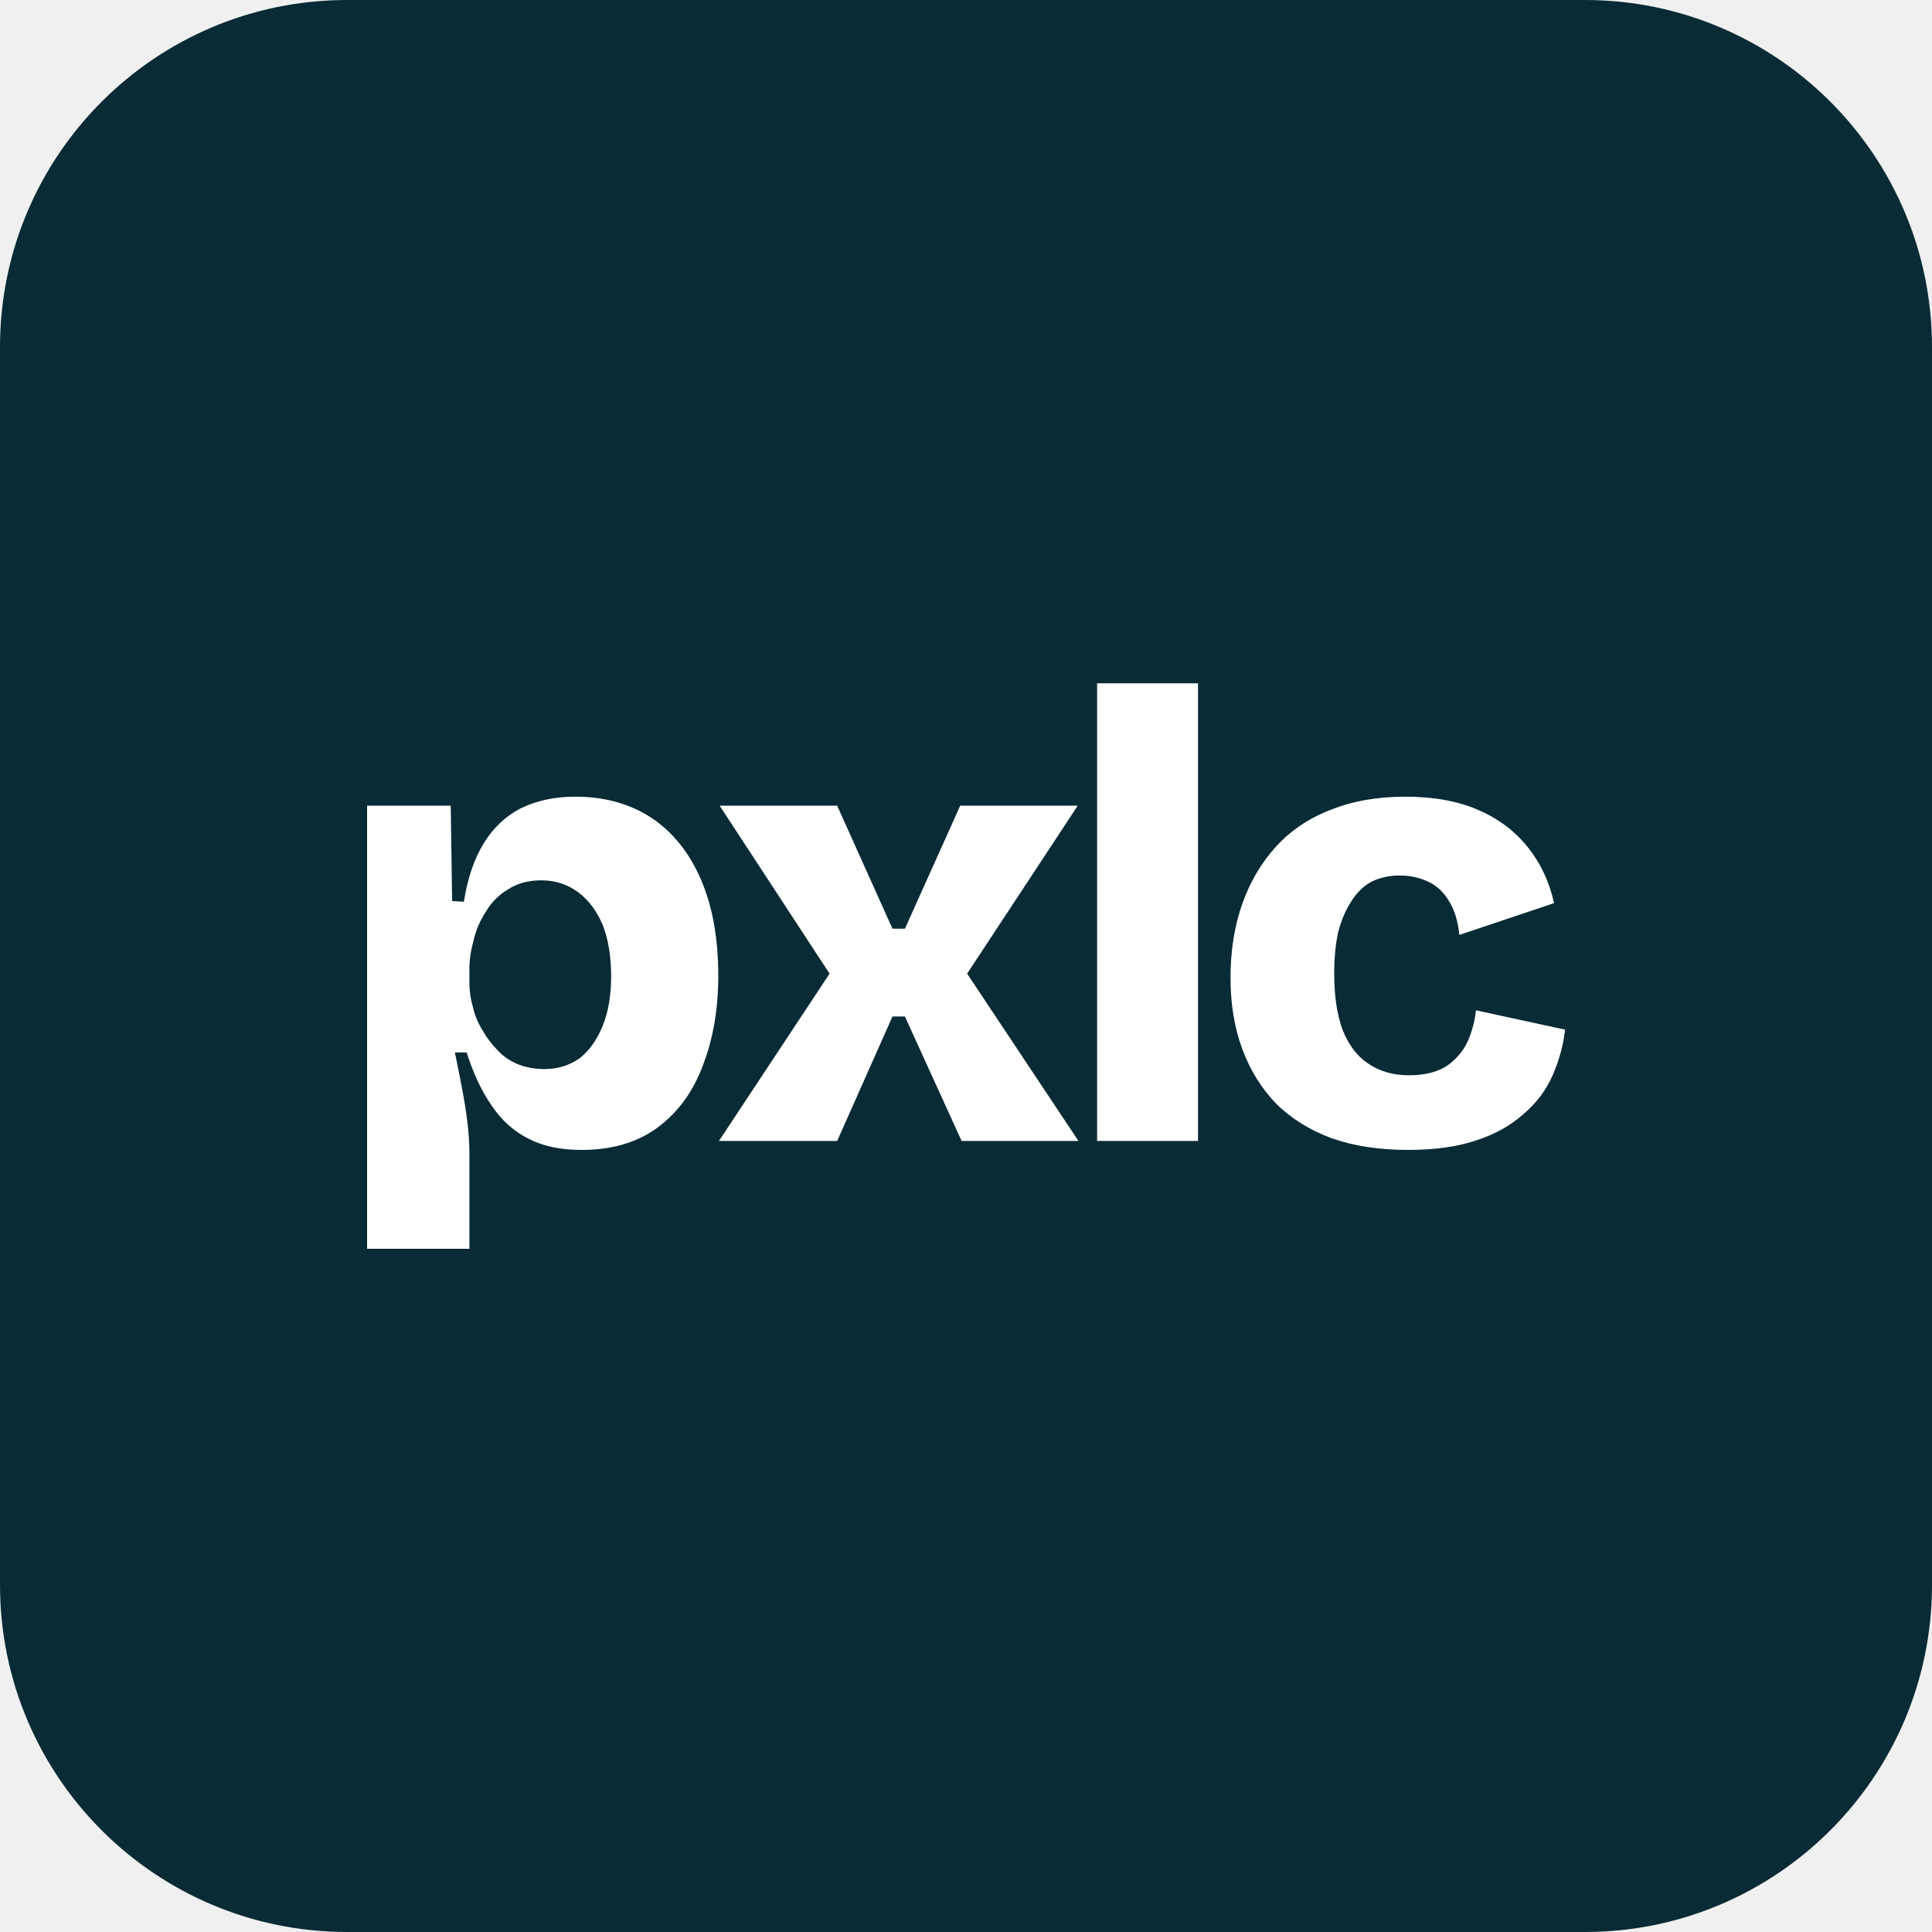
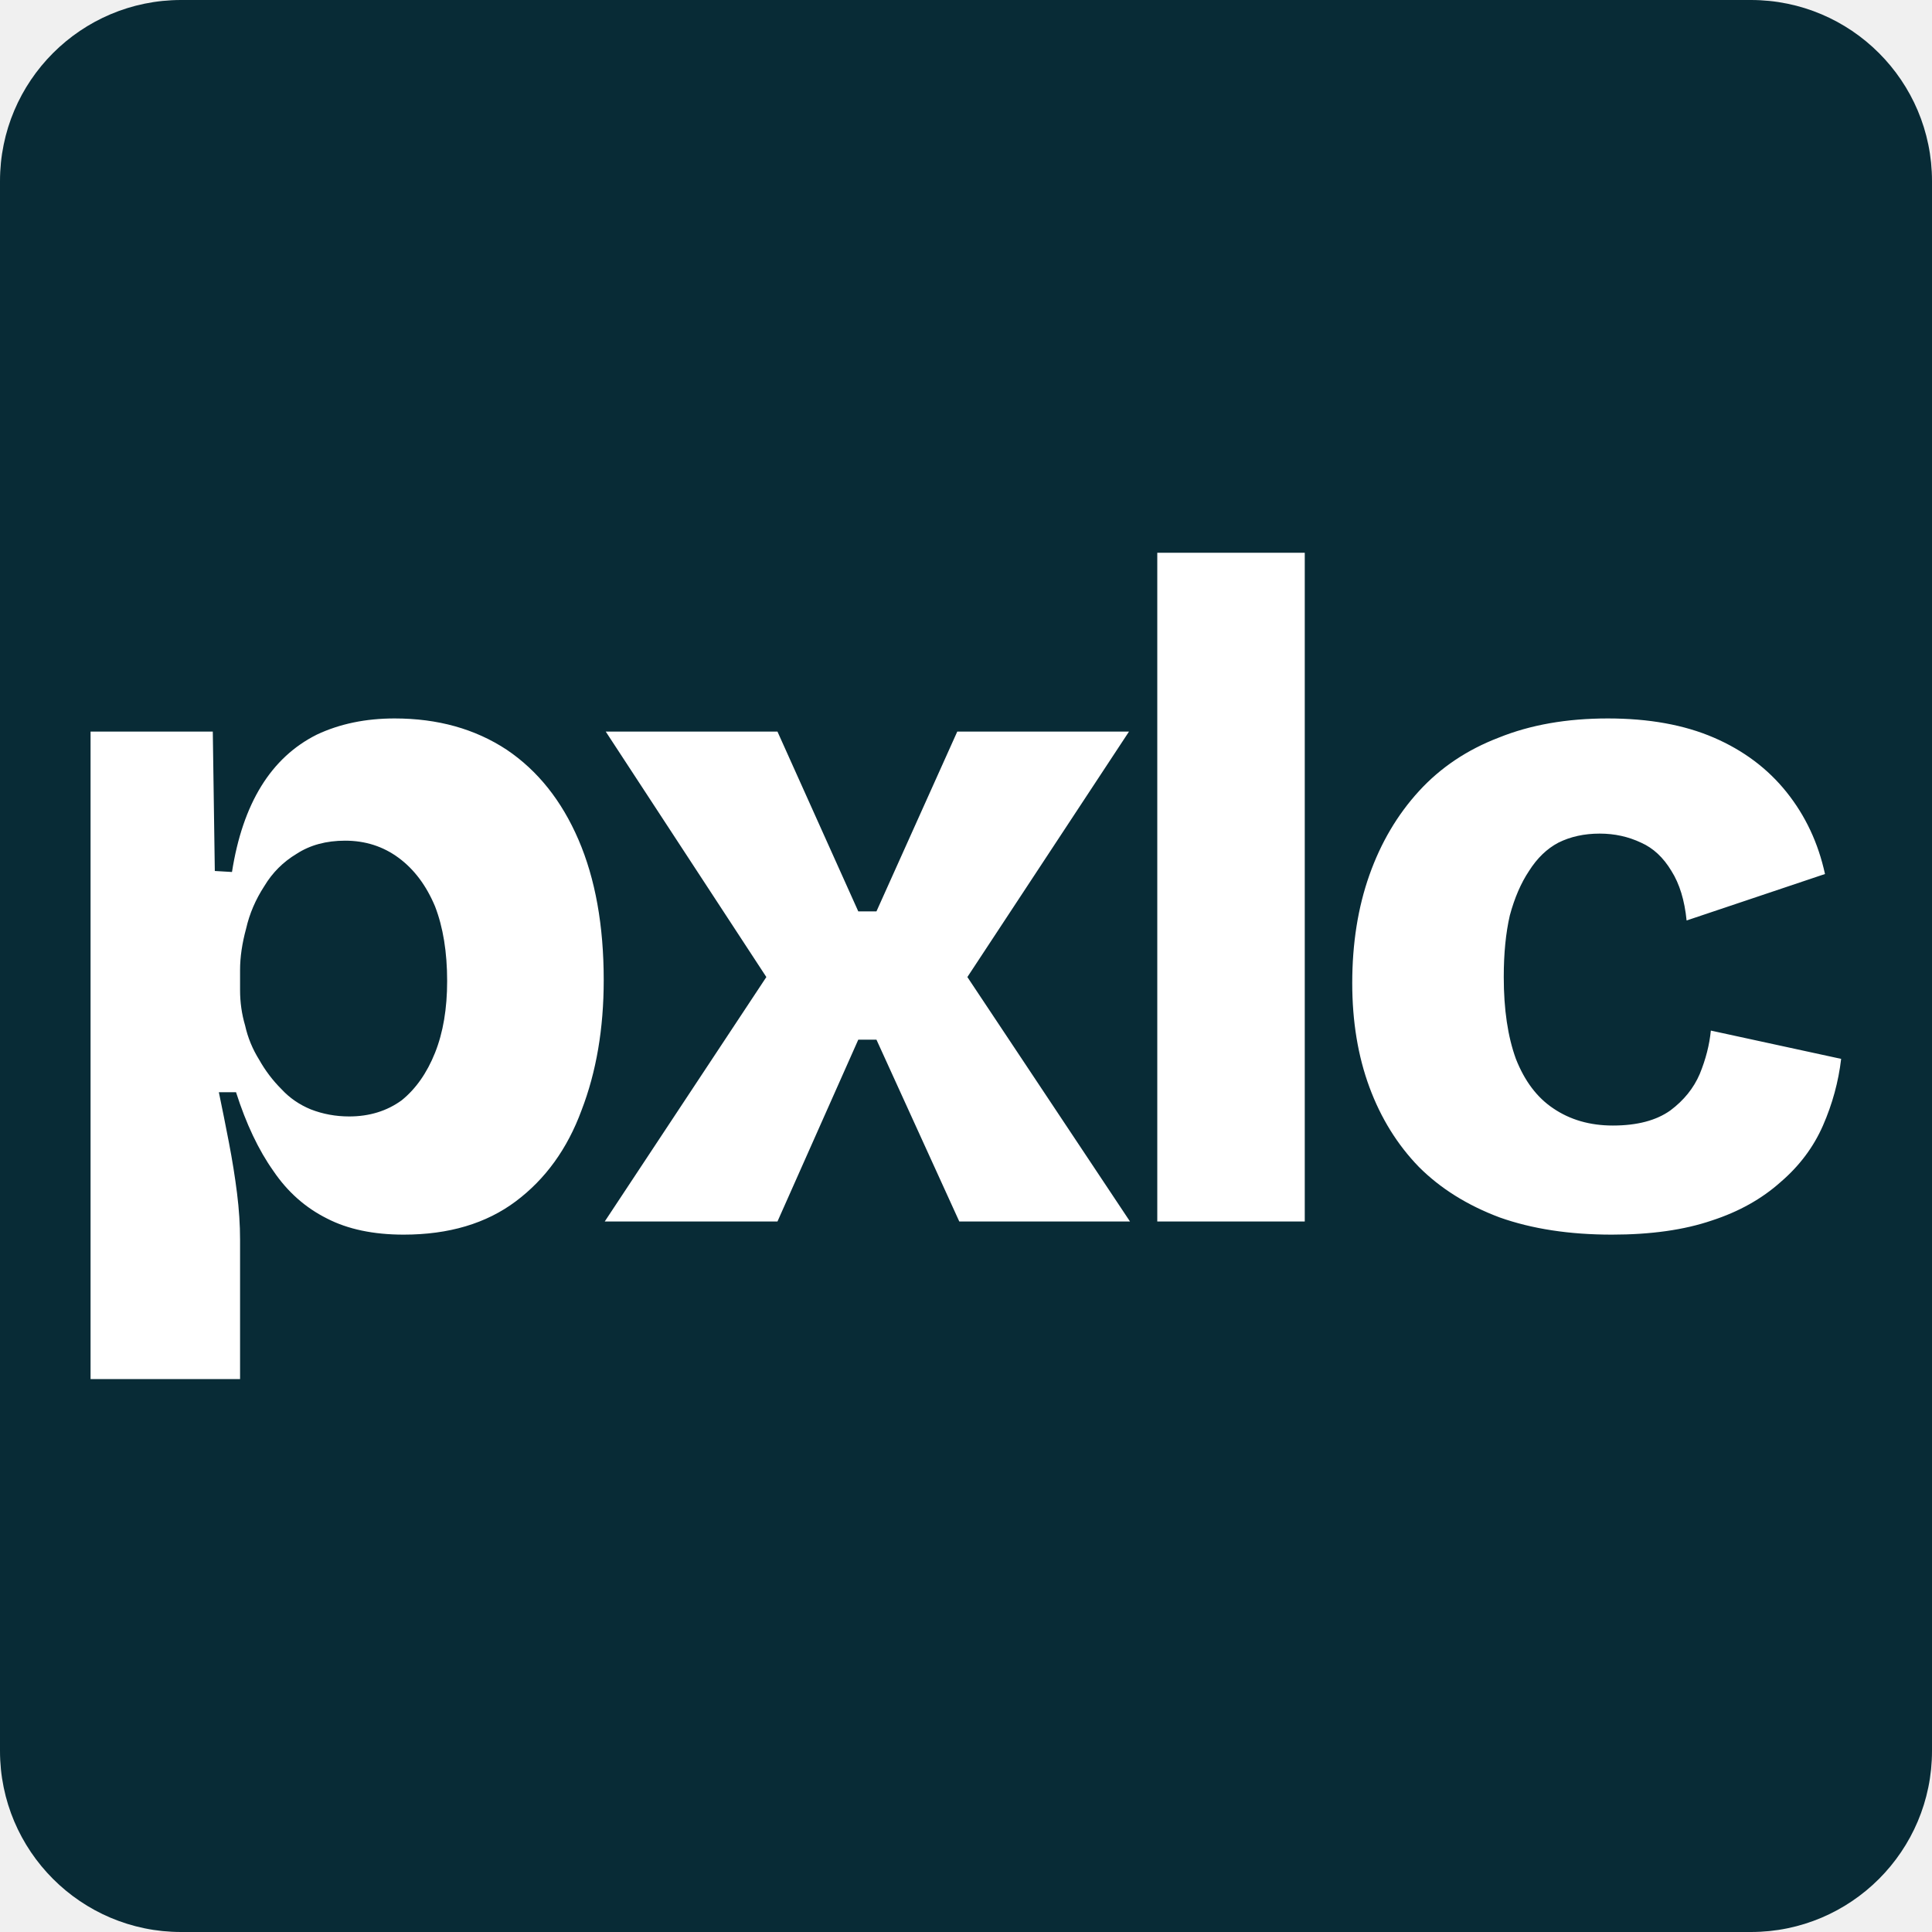
<svg xmlns="http://www.w3.org/2000/svg" viewBox="0 0 512 512" width="512" height="512" role="img" aria-label="pxlc">
-   <rect width="512" height="512" rx="92" fill="#082B36" />
-   <g transform="translate(97.283 181.083) scale(1.832)">
+   <rect width="512" height="512" rx="48" fill="#082B36" />
+   <g transform="translate(24 146.493) scale(2.677)">
    <path fill="#FFFFFF" d="M14.8 81.8L0 81.8L0 17.7L12.1 17.7L12.3 31.5L14 31.6Q14.8 26.5 16.9 23.1Q19 19.7 22.4 18Q25.8 16.4 30.1 16.4L30.1 16.4Q36.5 16.4 41.2 19.5Q45.8 22.6 48.3 28.4Q50.8 34.2 50.8 42.3L50.8 42.3Q50.8 49.5 48.6 55.2Q46.5 60.9 42.1 64.2Q37.7 67.5 31 67.5L31 67.5Q26.5 67.5 23.4 65.9Q20.2 64.3 18.1 61.2Q15.9 58.1 14.4 53.4L14.4 53.4L12.7 53.4Q13.2 55.8 13.7 58.4Q14.2 61 14.5 63.4Q14.8 65.8 14.8 68L14.8 68L14.8 81.8M25.6 55.8L25.6 55.8Q28.6 55.8 30.8 54.2Q32.9 52.5 34.1 49.5Q35.3 46.5 35.3 42.4L35.3 42.4Q35.3 38.1 34.1 35Q32.8 31.9 30.5 30.2Q28.2 28.5 25.2 28.5L25.2 28.5Q22.4 28.5 20.4 29.8Q18.4 31 17.2 33Q15.9 35 15.4 37.2Q14.8 39.4 14.8 41.3L14.8 41.3L14.8 43.3Q14.8 45.1 15.3 46.8Q15.7 48.6 16.7 50.2Q17.6 51.8 18.9 53.1Q20.1 54.4 21.8 55.1Q23.6 55.8 25.6 55.8M68 66.2L50.9 66.2L66.9 42L51 17.7L68 17.7L76 35.5L77.8 35.5L85.8 17.7L102.8 17.7L86.8 42L102.9 66.2L86 66.2L77.8 48.2L76 48.2L68 66.2M120.2 66.2L105.6 66.2L105.6 0L120.2 0L120.2 66.2M150.6 67.5L150.6 67.5Q144.3 67.5 139.5 65.8Q134.7 64 131.5 60.8Q128.3 57.5 126.6 52.9Q124.9 48.3 124.9 42.6L124.9 42.6Q124.9 36.7 126.6 31.9Q128.3 27.1 131.5 23.6Q134.7 20.1 139.4 18.3Q144.1 16.4 150.2 16.4L150.2 16.4Q156.3 16.4 160.7 18.3Q165.1 20.2 167.9 23.7Q170.7 27.2 171.7 31.8L171.7 31.8L158 36.4Q157.7 33.4 156.5 31.5Q155.3 29.5 153.5 28.7Q151.6 27.8 149.4 27.8L149.4 27.8Q147.1 27.8 145.3 28.7Q143.6 29.6 142.4 31.5Q141.2 33.3 140.5 35.9Q139.9 38.5 139.9 42L139.9 42Q139.9 46.8 141.1 50.1Q142.4 53.4 144.8 55Q147.3 56.7 150.7 56.7L150.7 56.7Q154.3 56.7 156.4 55.2Q158.4 53.7 159.3 51.6Q160.2 49.4 160.4 47.3L160.4 47.3L173.3 50.1Q172.9 53.5 171.5 56.7Q170.1 59.9 167.3 62.3Q164.5 64.8 160.5 66.1Q156.4 67.5 150.6 67.5" />
  </g>
</svg>
